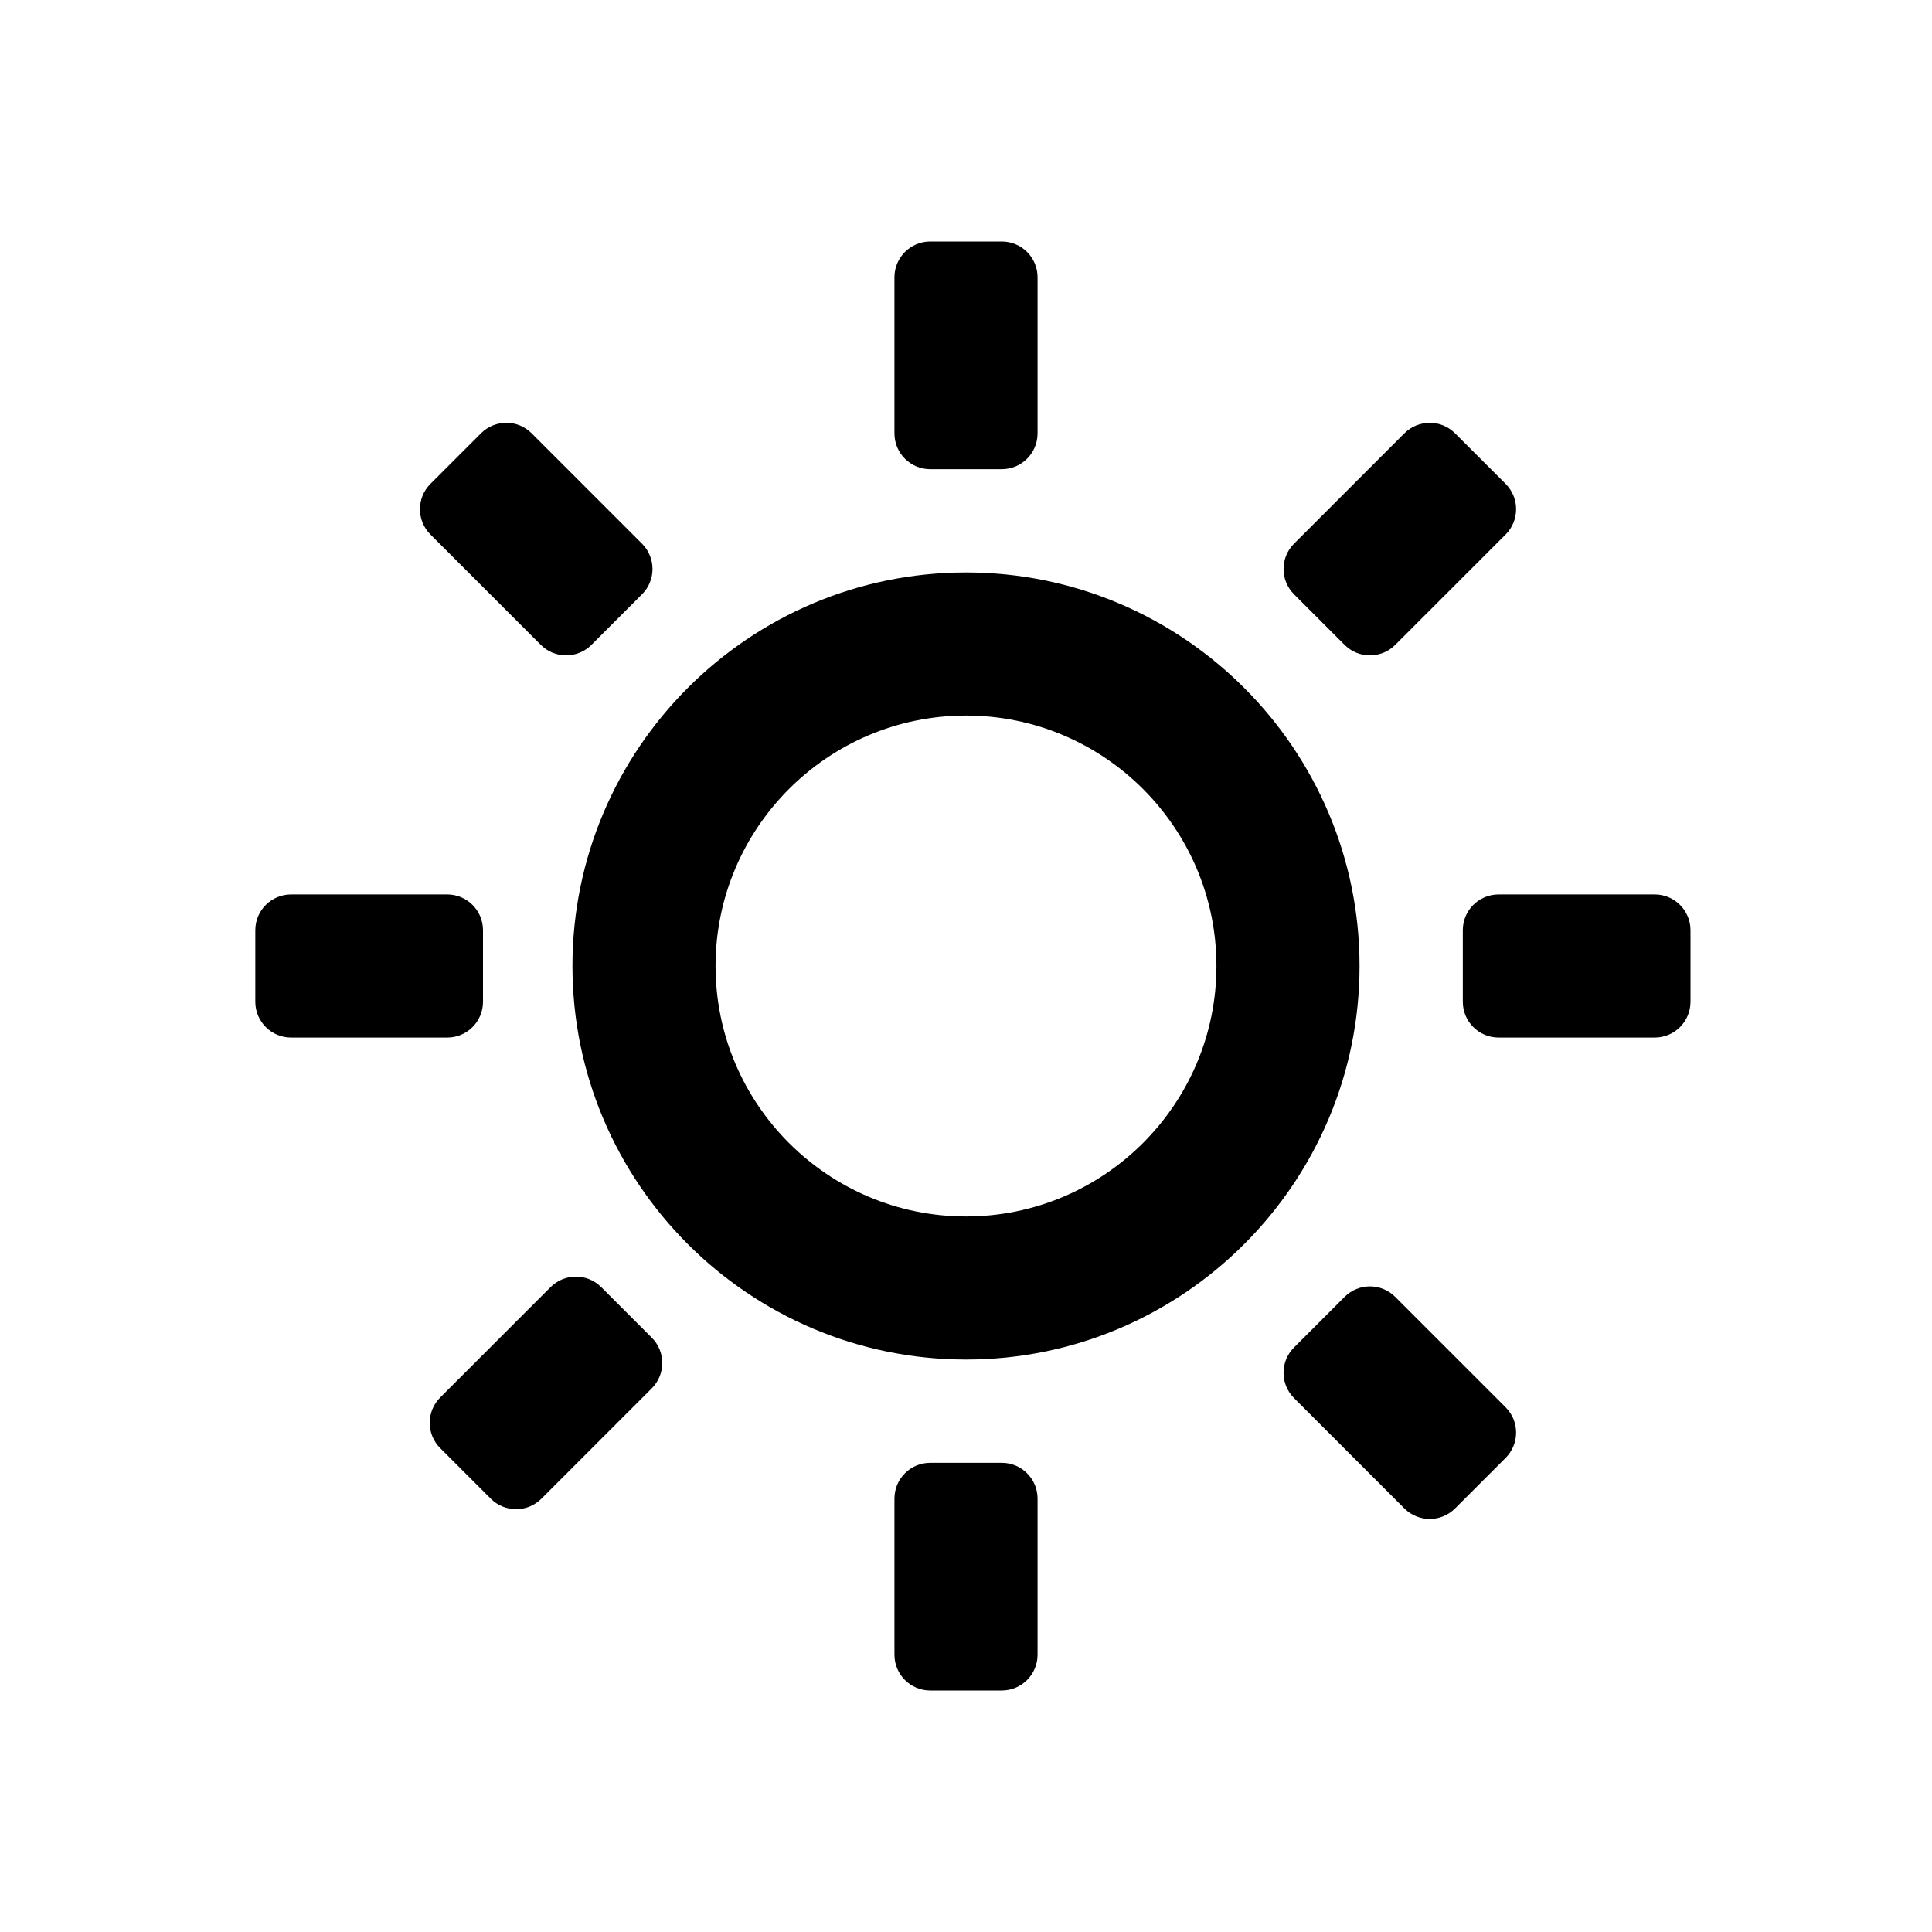
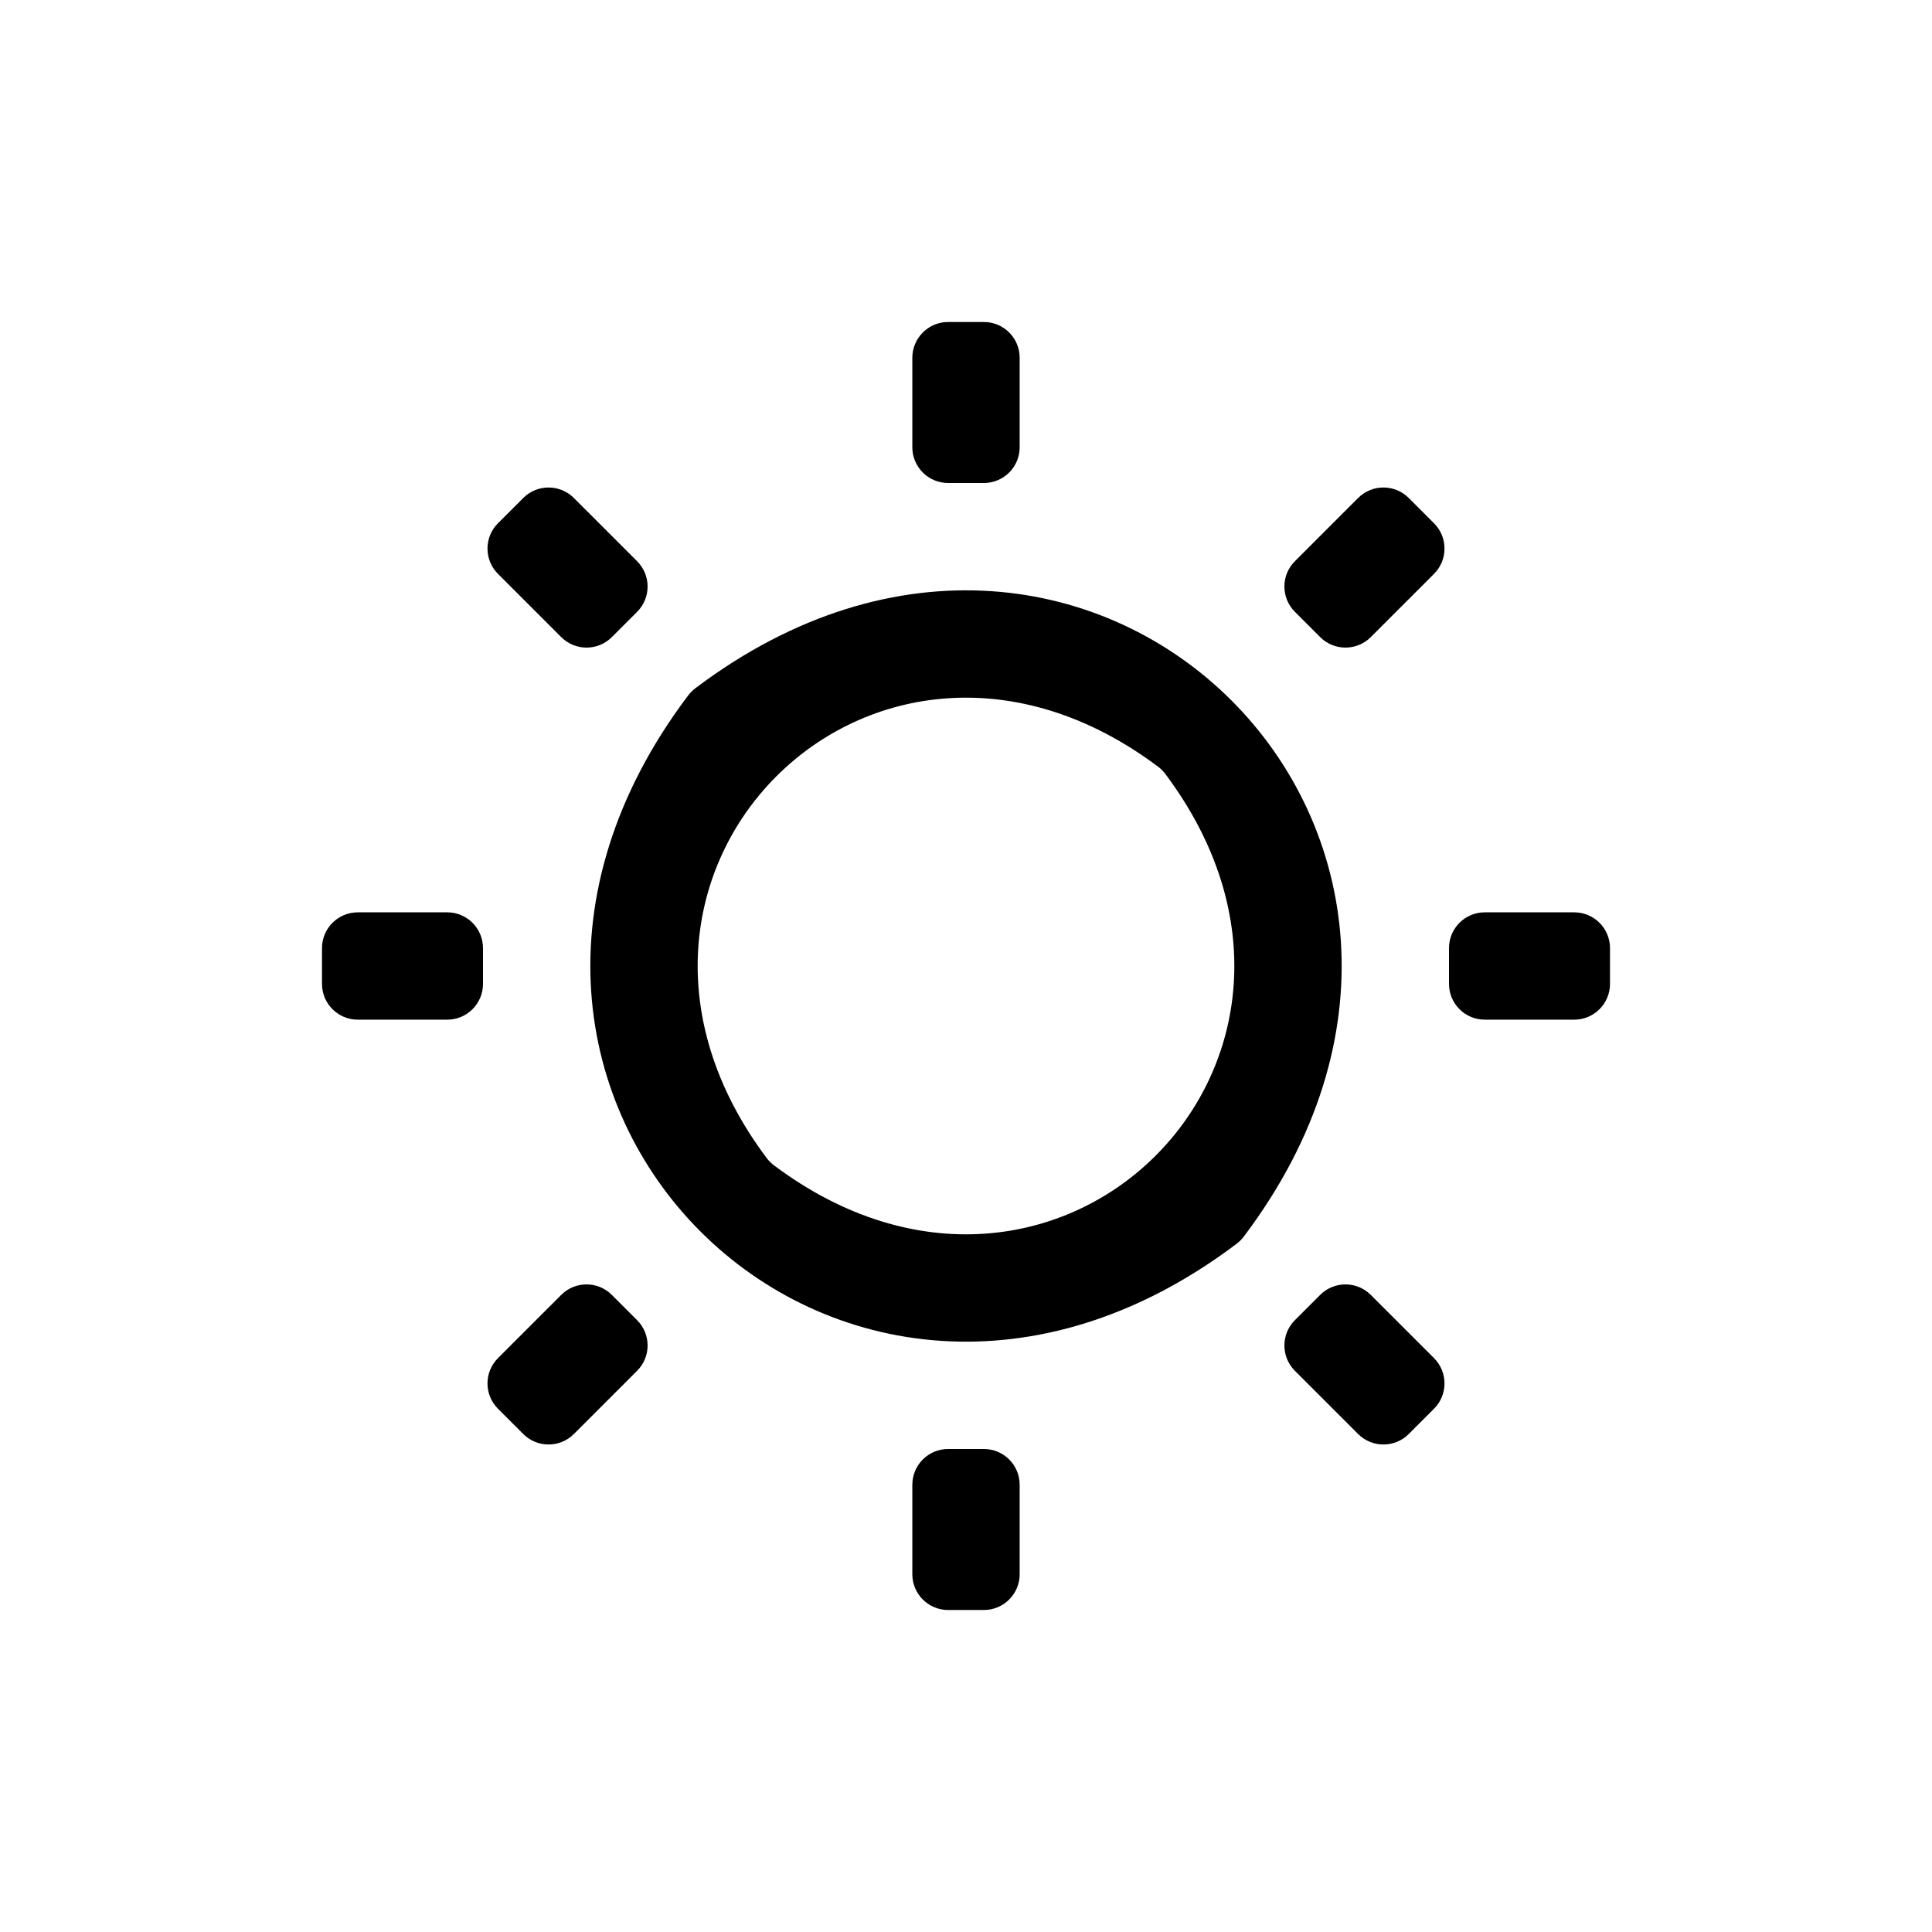
<svg xmlns="http://www.w3.org/2000/svg" version="1.1" id="Layer_1" x="0px" y="0px" width="216px" height="216px" viewBox="0 0 216 216" enable-background="new 0 0 216 216" xml:space="preserve">
-   <path d="M108,152c-24.262,0-44-19.738-44-44s19.738-44,44-44s44,19.738,44,44S132.262,152,108,152z M108,80  c-15.439,0-28,12.561-28,28s12.561,28,28,28s28-12.561,28-28S123.439,80,108,80z" />
-   <path d="M50,116H32.544c-2.209,0-4-1.791-4-4v-8c0-2.209,1.791-4,4-4H50c2.209,0,4,1.791,4,4v8C54,114.209,52.209,116,50,116z" />
-   <path d="M185,116h-17.456c-2.209,0-4-1.791-4-4v-8c0-2.209,1.791-4,4-4H185c2.209,0,4,1.791,4,4v8C189,114.209,187.209,116,185,116z  " />
-   <path d="M112,189h-8c-2.209,0-4-1.791-4-4v-17.456c0-2.209,1.791-4,4-4h8c2.209,0,4,1.791,4,4V185C116,187.209,114.209,189,112,189z  " />
-   <path d="M112,52.456h-8c-2.209,0-4-1.791-4-4V31c0-2.209,1.791-4,4-4h8c2.209,0,4,1.791,4,4v17.456  C116,50.665,114.209,52.456,112,52.456z" />
-   <path d="M54.871,167.558l-5.657-5.657c-1.562-1.562-1.562-4.095,0-5.657l12.343-12.343c1.562-1.562,4.095-1.562,5.657,0l5.657,5.657  c1.562,1.562,1.562,4.095,0,5.657l-12.343,12.343C58.965,169.12,56.433,169.12,54.871,167.558z" />
-   <path d="M150.331,72.099l-5.657-5.657c-1.562-1.562-1.562-4.095,0-5.657l12.343-12.343c1.562-1.562,4.095-1.562,5.657,0l5.657,5.657  c1.562,1.562,1.562,4.095,0,5.657l-12.343,12.343C154.425,73.661,151.893,73.661,150.331,72.099z" />
-   <path d="M157.016,168.65l-12.343-12.343c-1.562-1.562-1.562-4.095,0-5.657l5.657-5.657c1.562-1.562,4.095-1.562,5.657,0  l12.343,12.343c1.562,1.562,1.562,4.095,0,5.657l-5.657,5.657C161.111,170.212,158.578,170.212,157.016,168.65z" />
-   <path d="M60.465,72.099L48.122,59.756c-1.562-1.562-1.562-4.095,0-5.657l5.657-5.657c1.562-1.562,4.095-1.562,5.657,0l12.343,12.343  c1.562,1.562,1.562,4.095,0,5.657l-5.657,5.657C64.559,73.661,62.027,73.661,60.465,72.099z" />
+   <path d="M138.246,139.062C93.754,172.644,43.355,122.24,76.94,77.751c0.231-0.305,0.508-0.583,0.814-0.813  c44.492-33.582,94.891,16.822,61.306,61.311C138.829,138.554,138.551,138.831,138.246,139.062z M129.457,85.703  c-31.693-23.729-67.484,12.062-43.754,43.754c0.237,0.316,0.524,0.604,0.84,0.84c31.693,23.729,67.484-12.062,43.754-43.754  C130.061,86.227,129.773,85.939,129.457,85.703z" />
+   <path d="M110,180h-4c-2.209,0-4-1.791-4-4v-10c0-2.209,1.791-4,4-4h4c2.209,0,4,1.791,4,4v10C114,178.209,112.209,180,110,180z" />
+   <path d="M110,54h-4c-2.209,0-4-1.791-4-4V40c0-2.209,1.791-4,4-4h4c2.209,0,4,1.791,4,4v10C114,52.209,112.209,54,110,54z" />
+   <path d="M176,114h-10c-2.209,0-4-1.791-4-4v-4c0-2.209,1.791-4,4-4h10c2.209,0,4,1.791,4,4v4C180,112.209,178.209,114,176,114z" />
+   <path d="M50,114H40c-2.209,0-4-1.791-4-4v-4c0-2.209,1.791-4,4-4h10c2.209,0,4,1.791,4,4v4C54,112.209,52.209,114,50,114z" />
+   <path d="M151.841,160.326l-7.072-7.071c-1.562-1.562-1.562-4.095,0-5.657l2.828-2.828c1.562-1.562,4.095-1.562,5.657,0l7.072,7.071  c1.562,1.562,1.562,4.095,0,5.657l-2.828,2.828C155.936,161.888,153.404,161.888,151.841,160.326z" />
+   <path d="M62.746,71.231l-7.072-7.071c-1.562-1.562-1.562-4.095,0-5.657l2.828-2.828c1.562-1.562,4.095-1.562,5.657,0l7.072,7.071  c1.562,1.562,1.562,4.095,0,5.657l-2.828,2.828C66.841,72.793,64.308,72.793,62.746,71.231z" />
+   <path d="M147.597,71.23l-2.828-2.828c-1.562-1.562-1.562-4.095,0-5.657l7.072-7.071c1.562-1.562,4.095-1.562,5.657,0l2.828,2.828  c1.562,1.562,1.562,4.095,0,5.657l-7.072,7.071C151.692,72.793,149.159,72.793,147.597,71.23z" />
+   <path d="M58.502,160.326l-2.828-2.828c-1.562-1.562-1.562-4.095,0-5.657l7.072-7.071c1.562-1.562,4.095-1.562,5.657,0l2.828,2.828  c1.562,1.562,1.562,4.095,0,5.657l-7.072,7.071C62.597,161.888,60.064,161.888,58.502,160.326z" />
</svg>
